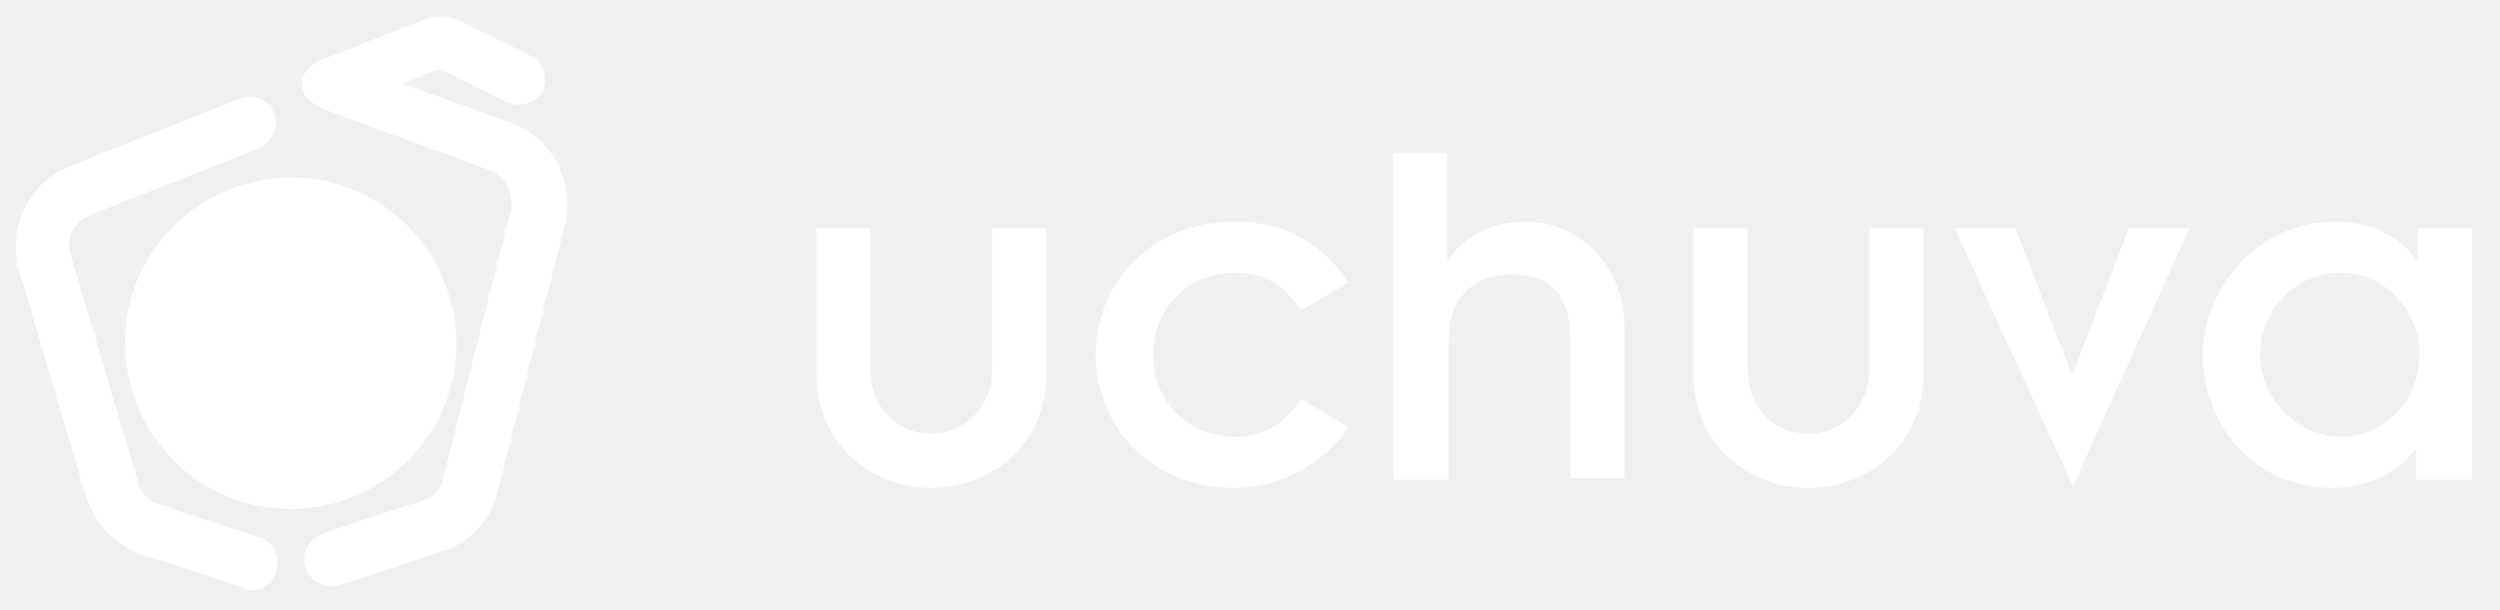
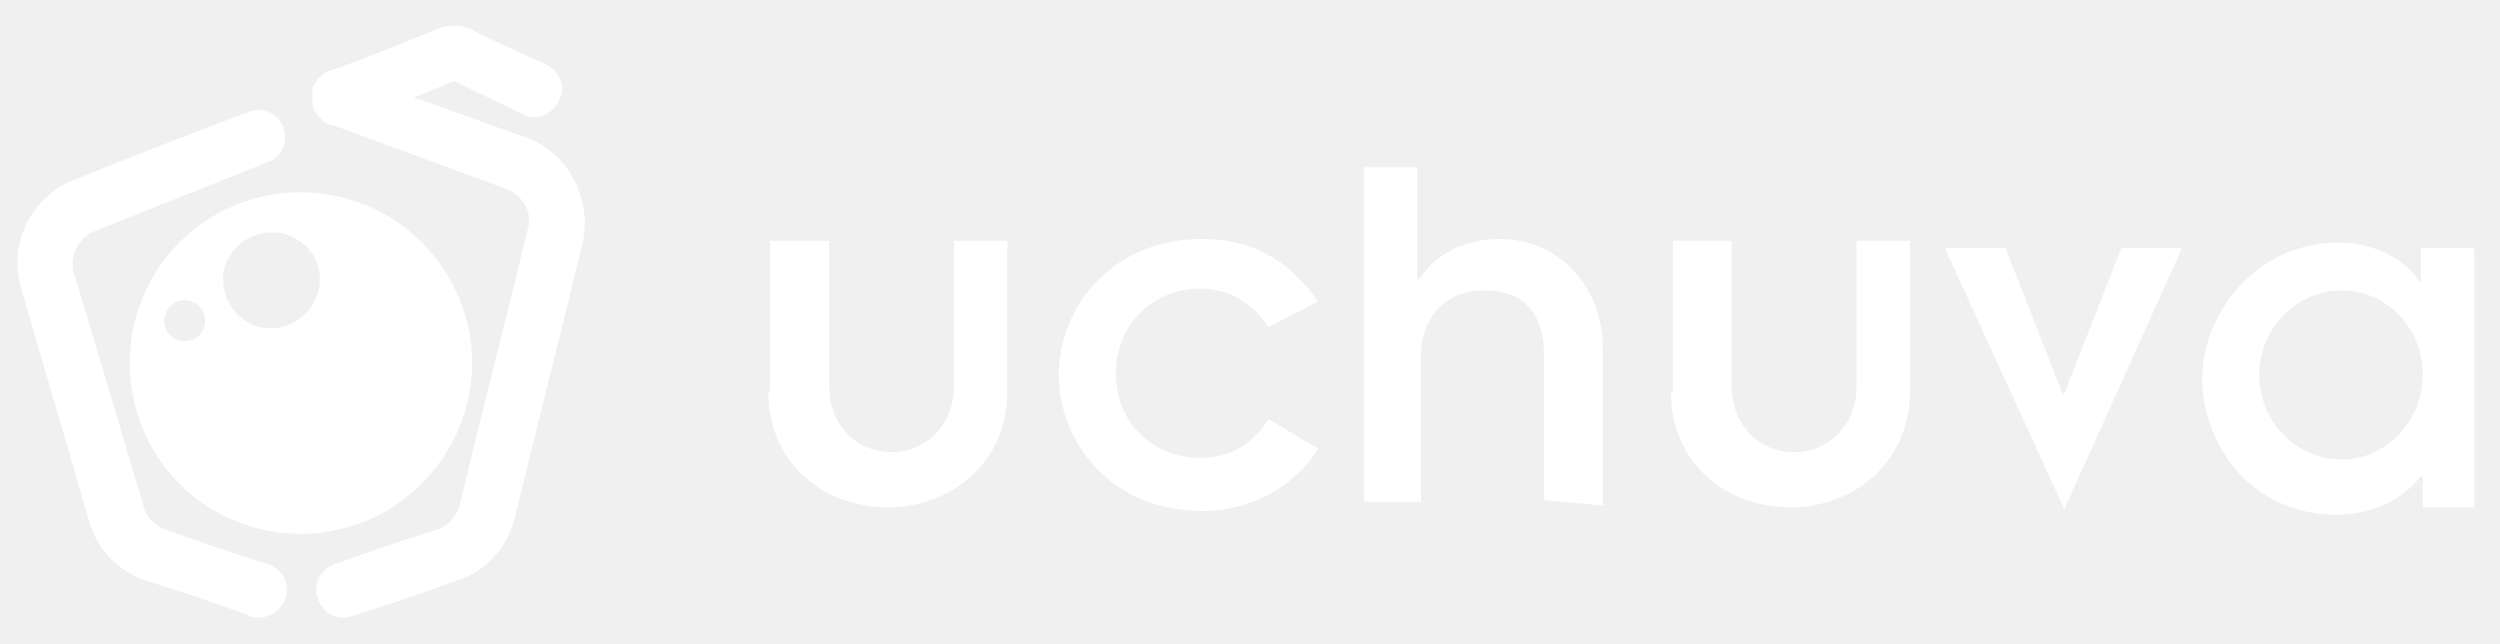
- <svg xmlns="http://www.w3.org/2000/svg" version="1.1" id="katman_1" x="0px" y="0px" viewBox="0 0 152.2 37.1" style="enable-background:new 0 0 152.2 37.1;" xml:space="preserve">
+ <svg xmlns="http://www.w3.org/2000/svg" version="1.1" id="katman_1" x="0px" y="0px" viewBox="0 0 136 35" style="enable-background:new 0 0 136 35;" xml:space="preserve">
  <style type="text/css">
	.st0{fill-rule:evenodd;clip-rule:evenodd;fill:#FFFFFF;}
</style>
+   <path class="st0" d="M21.5,12c-4.3-2.8-10-1.7-12.9,2.6c-2.8,4.3-1.7,10,2.6,12.9c4.3,2.8,10,1.7,12.9-2.6  C27,20.6,25.8,14.9,21.5,12z M11.1,17.8c-0.2,0.6-0.8,0.9-1.4,0.7c-0.6-0.2-0.9-0.8-0.7-1.4c0.2-0.6,0.8-0.9,1.4-0.7  C11,16.6,11.3,17.2,11.1,17.8z M17.3,15.9c-0.4,1.4-1.8,2.2-3.2,1.9c-1.4-0.4-2.2-1.8-1.9-3.2c0.4-1.4,1.8-2.2,3.2-1.9  C16.9,13.1,17.7,14.5,17.3,15.9z" />
  <g>
-     <path class="st0" d="M26.1,26.5c3.1-4.6,1.8-10.9-2.8-14c-4.6-3.1-10.9-1.8-14,2.8c-3.1,4.6-1.8,10.9,2.8,14   C16.8,32.4,23,31.1,26.1,26.5z" />
-     <g>
-       <path class="st0" d="M12,18.7c0.2-0.6-0.1-1.3-0.8-1.5C10.6,17,9.9,17.4,9.7,18c-0.2,0.6,0.1,1.3,0.8,1.5    C11.1,19.7,11.8,19.4,12,18.7z" />
-       <path class="st0" d="M18.8,16.7c0.4-1.5-0.5-3-2-3.4c-1.5-0.4-3,0.5-3.4,2c-0.4,1.5,0.5,3,2,3.4C16.8,19.1,18.4,18.2,18.8,16.7z" />
-     </g>
-     <g>
-       <path class="st0" d="M14.8,35.8c-2-0.7-4.1-1.4-6.1-2c-1.7-0.6-3-2-3.5-3.7c-1.4-4.6-2.7-9.2-4.1-13.8c0,0,0,0,0,0    c-0.6-2.6,0.7-5.2,3.2-6.2c3.4-1.4,6.9-2.7,10.3-4.1c0.8-0.3,1.8,0.1,2.1,0.9C17,7.7,16.6,8.6,15.8,9c-3.4,1.4-6.9,2.7-10.3,4.1    c-1,0.4-1.5,1.4-1.2,2.4c1.4,4.6,2.7,9.2,4.1,13.8c0,0,0,0,0,0C8.5,30,9,30.5,9.7,30.7c2,0.7,4.1,1.4,6.1,2c0.9,0.3,1.3,1.2,1,2.1    C16.5,35.7,15.5,36.2,14.8,35.8L14.8,35.8z" />
-       <path class="st0" d="M30.8,6.2L30.8,6.2c-1.3-0.7-2.7-1.3-4-2c-0.8,0.3-1.6,0.6-2.3,0.9c2.2,0.8,4.5,1.6,6.7,2.4    c2.5,1,3.8,3.6,3.2,6.2c-1.4,5.4-2.7,10.8-4.1,16.2c-0.4,1.8-1.7,3.2-3.5,3.7c-2,0.7-4.1,1.4-6.1,2c-0.9,0.3-1.8-0.2-2.1-1    c-0.3-0.9,0.2-1.8,1-2.1c2-0.7,4.1-1.4,6.1-2c0.7-0.2,1.2-0.8,1.3-1.5c1.4-5.4,2.7-10.8,4.1-16.2c0.2-1-0.3-2-1.2-2.4    c-3.4-1.3-6.9-2.5-10.3-3.8c-0.2-0.1-0.3-0.2-0.5-0.3c-0.1-0.1-0.3-0.2-0.4-0.3c-0.1-0.1-0.2-0.2-0.2-0.4    c-0.1-0.1-0.1-0.3-0.1-0.4c0-0.1,0-0.3,0-0.4c0-0.1,0-0.2,0.1-0.2c0-0.1,0.1-0.2,0.2-0.3c0.1-0.1,0.1-0.2,0.2-0.3    C18.9,4.1,19,4,19.1,3.9c0.1-0.1,0.2-0.1,0.3-0.2c0.1-0.1,0.2-0.1,0.3-0.1c2.1-0.8,4.2-1.7,6.4-2.5c0.7-0.2,1.5-0.1,2.2,0.3    c1.3,0.7,2.7,1.3,4,2c0.8,0.4,1.1,1.4,0.7,2.2C32.5,6.3,31.6,6.6,30.8,6.2z" />
-     </g>
+     <path class="st0" d="M14.6,30.7c-1.9-0.6-3.7-1.2-5.6-1.9c-0.6-0.2-1.1-0.7-1.2-1.3c0,0,0,0,0,0C6.5,23.2,5.3,19,4,14.8   c-0.2-0.9,0.3-1.9,1.1-2.2c3.2-1.3,6.3-2.5,9.5-3.8c0.8-0.3,1.1-1.2,0.8-1.9c-0.3-0.8-1.2-1.1-1.9-0.8C10.3,7.3,7.2,8.5,4,9.8   c-2.3,0.9-3.5,3.4-2.9,5.7c0,0,0,0,0,0c1.2,4.2,2.5,8.5,3.7,12.7c0.4,1.6,1.6,2.9,3.2,3.4c1.9,0.6,3.7,1.2,5.6,1.9l-0.1,0   c0.8,0.3,1.7-0.1,2-0.9C15.8,31.8,15.4,31,14.6,30.7z" />
+     <path class="st0" d="M28.7,7.5c-2.1-0.7-4.1-1.5-6.2-2.2C23.3,5,24,4.7,24.7,4.4c1.2,0.6,2.5,1.2,3.7,1.8c0.7,0.4,1.6,0.1,2-0.7   c0.4-0.7,0.1-1.6-0.7-2C28.5,3,27.3,2.4,26,1.8c-0.6-0.4-1.3-0.5-2-0.3c-2,0.8-3.9,1.6-5.9,2.3c-0.1,0-0.2,0.1-0.3,0.1   c-0.1,0-0.2,0.1-0.3,0.2c-0.1,0.1-0.2,0.1-0.2,0.2c-0.1,0.1-0.1,0.2-0.2,0.3c-0.1,0.1-0.1,0.2-0.1,0.3C17,5,17,5.1,17,5.2   c0,0.1,0,0.2,0,0.4c0,0.1,0,0.3,0.1,0.4c0.1,0.1,0.1,0.2,0.2,0.3c0.1,0.1,0.2,0.2,0.3,0.3c0.1,0.1,0.3,0.2,0.5,0.2   c3.2,1.2,6.3,2.3,9.5,3.5c0.9,0.4,1.4,1.3,1.1,2.2c-1.2,5-2.5,10-3.7,15c-0.2,0.6-0.6,1.1-1.2,1.3c-1.9,0.6-3.7,1.2-5.6,1.9   c-0.8,0.3-1.2,1.1-0.9,1.9c0.3,0.8,1.1,1.2,1.9,0.9c1.9-0.6,3.7-1.2,5.6-1.9c1.6-0.5,2.8-1.8,3.2-3.4c1.2-5,2.5-10,3.7-15   C32.2,10.9,31,8.4,28.7,7.5z" />
  </g>
-   <path class="st0" d="M49.7,22.8c0,4.3,3.4,6.9,7,6.9c3.6,0,7-2.6,7-6.9v-8.9h-3.3v8.6c0,2.2-1.6,3.9-3.7,3.9c-2.1,0-3.7-1.6-3.7-3.9  v-8.6h-3.3V22.8L49.7,22.8z M82.1,17.2c-1.5-2.2-3.6-3.7-6.9-3.7c-5.4,0-8.5,4-8.5,8.1c0,4.1,3.1,8.1,8.5,8.1c2.9,0,5.5-1.6,6.9-3.7  l-2.9-1.7c-0.9,1.4-2.2,2.3-4,2.3c-2.9,0-5-2.2-5-5c0-2.8,2.1-5,5-5c1.9,0,3.1,0.9,4,2.3L82.1,17.2L82.1,17.2z M84.9,29.2h3.3v-8.6  c0-2.5,1.6-3.9,3.8-3.9c2.2,0,3.6,1.1,3.6,3.9v8.5h3.3V20c0-3.8-2.7-6.5-6-6.5c-2.1,0-3.8,0.9-4.7,2.3h-0.1V9.3h-3.3V29.2L84.9,29.2  z M103.1,22.8c0,4.3,3.4,6.9,7,6.9c3.6,0,7-2.6,7-6.9v-8.9h-3.3v8.6c0,2.2-1.6,3.9-3.7,3.9c-2.1,0-3.7-1.6-3.7-3.9v-8.6h-3.3V22.8  L103.1,22.8z M126.2,29.6l7.1-15.7h-3.7l-3.4,8.8h-0.1l-3.4-8.8h-3.7L126.2,29.6L126.2,29.6z M147.2,29.2h3.3V13.9h-3.3v1.9h-0.1  c-0.9-1.3-2.6-2.3-4.9-2.3c-5,0-8.1,4.3-8.1,8.1c0,4,2.9,8.1,7.9,8.1c2.1,0,4-0.9,5-2.3h0.1V29.2L147.2,29.2z M137.6,21.6  c0-2.8,2.2-5,4.9-5c2.6,0,4.8,2.2,4.8,5c0,2.8-2.2,5-4.8,5C139.8,26.5,137.6,24.3,137.6,21.6z" />
+   <path class="st0" d="M41.8,21.3c0,4,3.1,6.3,6.5,6.3c3.4,0,6.5-2.4,6.5-6.3v-8.2h-2.9v7.9c0,2.1-1.5,3.6-3.4,3.6  c-1.9,0-3.4-1.5-3.4-3.6v-7.9h-3.2V21.3L41.8,21.3z M71.7,16.4c-1.4-2-3.3-3.4-6.3-3.4c-4.9,0-7.8,3.7-7.8,7.4  c0,3.7,2.9,7.4,7.8,7.4c2.7,0,5.1-1.4,6.3-3.4L69,22.8c-0.8,1.3-2,2.1-3.7,2.1c-2.7,0-4.6-2-4.6-4.6c0-2.5,1.9-4.6,4.6-4.6  c1.7,0,2.9,0.9,3.7,2.1L71.7,16.4L71.7,16.4z M74.4,27.3h2.9v-7.9c0-2.3,1.5-3.6,3.4-3.6c2,0,3.3,1,3.3,3.6v7.8l3.2,0.3v-8.5  c0-3.5-2.5-6-5.6-6c-1.9,0-3.5,0.8-4.4,2.2h-0.1V9.1h-2.9V27.3L74.4,27.3z M90.9,21.3c0,4,3.1,6.3,6.5,6.3c3.4,0,6.5-2.4,6.5-6.3  v-8.2h-2.9v7.9c0,2.1-1.5,3.6-3.4,3.6c-1.9,0-3.4-1.5-3.4-3.6v-7.9h-3.2V21.3L90.9,21.3z M112.3,27.7l6.4-14.2h-3.3l-3.1,7.9h-0.1  l-3.1-7.9h-3.3L112.3,27.7L112.3,27.7z M131.7,27.6h2.9V13.5h-2.9v1.8h-0.1c-0.8-1.2-2.4-2.1-4.4-2.1c-4.5,0-7.4,3.9-7.4,7.4  c0,3.6,2.7,7.4,7.3,7.4c1.9,0,3.6-0.8,4.6-2.1h0.1V27.6L131.7,27.6z M122.9,20.4c0-2.5,2-4.6,4.5-4.6c2.4,0,4.4,2,4.4,4.6  c0,2.5-2,4.6-4.4,4.6C124.9,25,122.9,22.9,122.9,20.4z" />
</svg>
